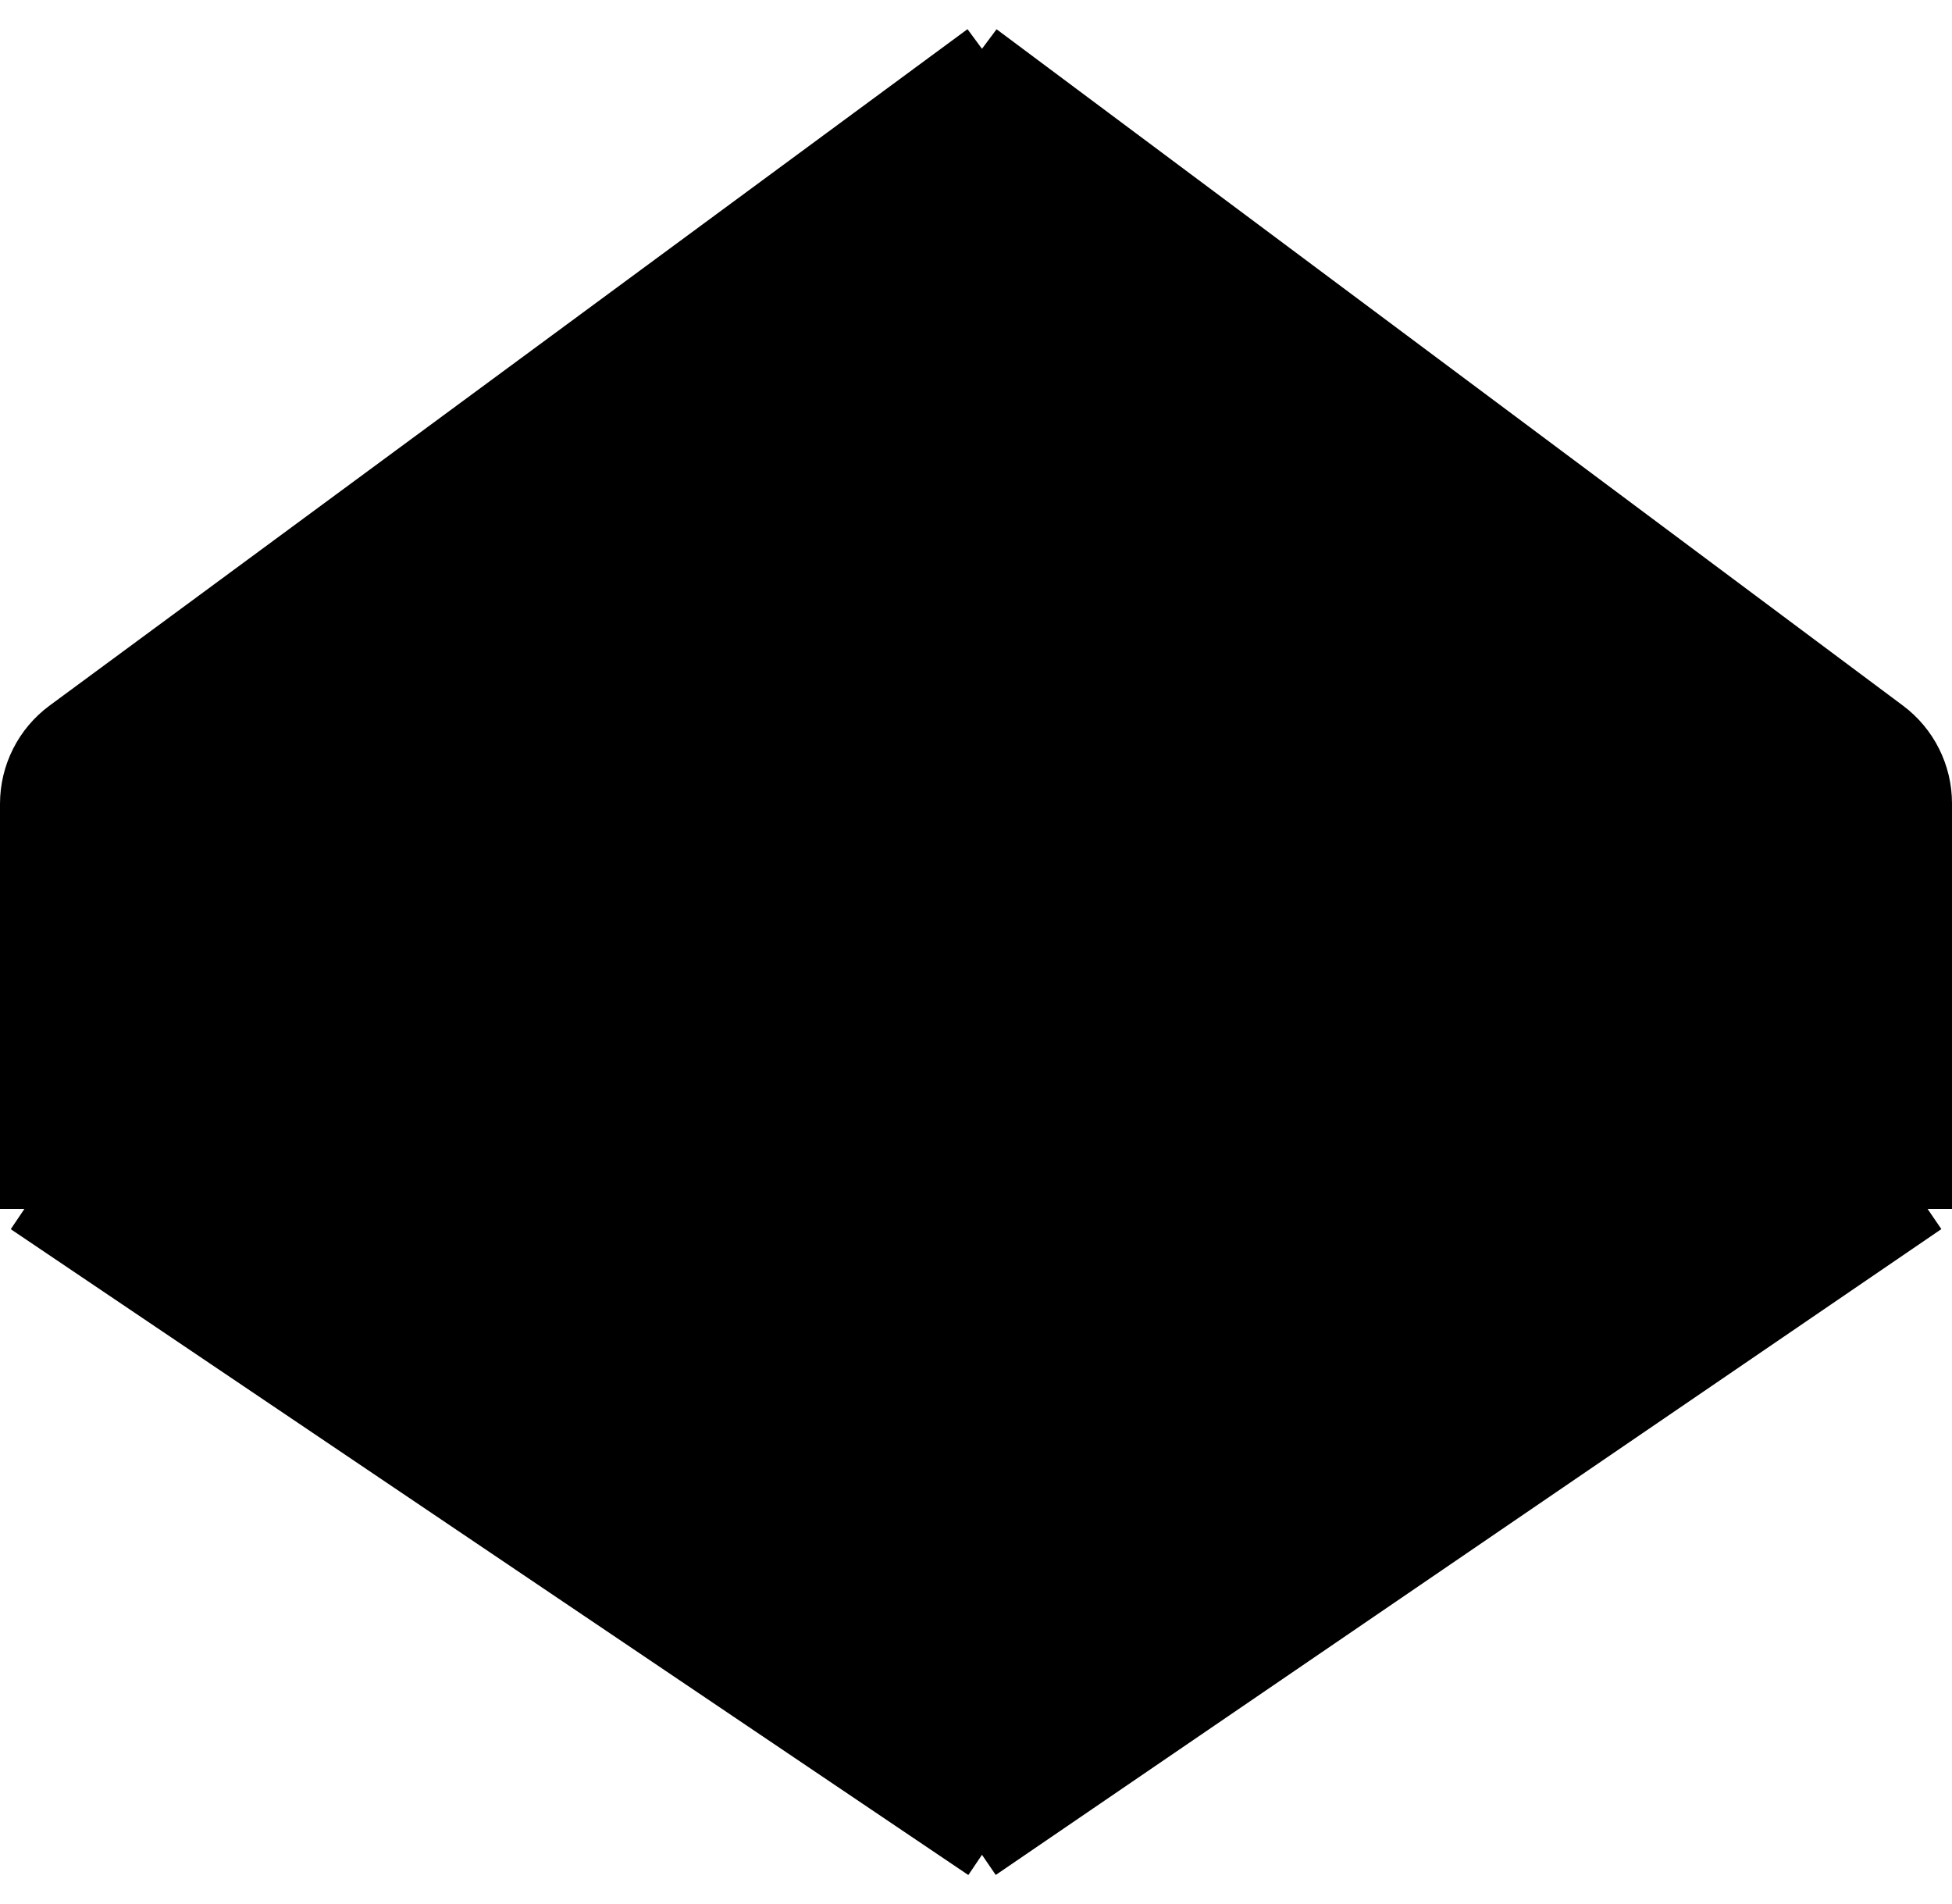
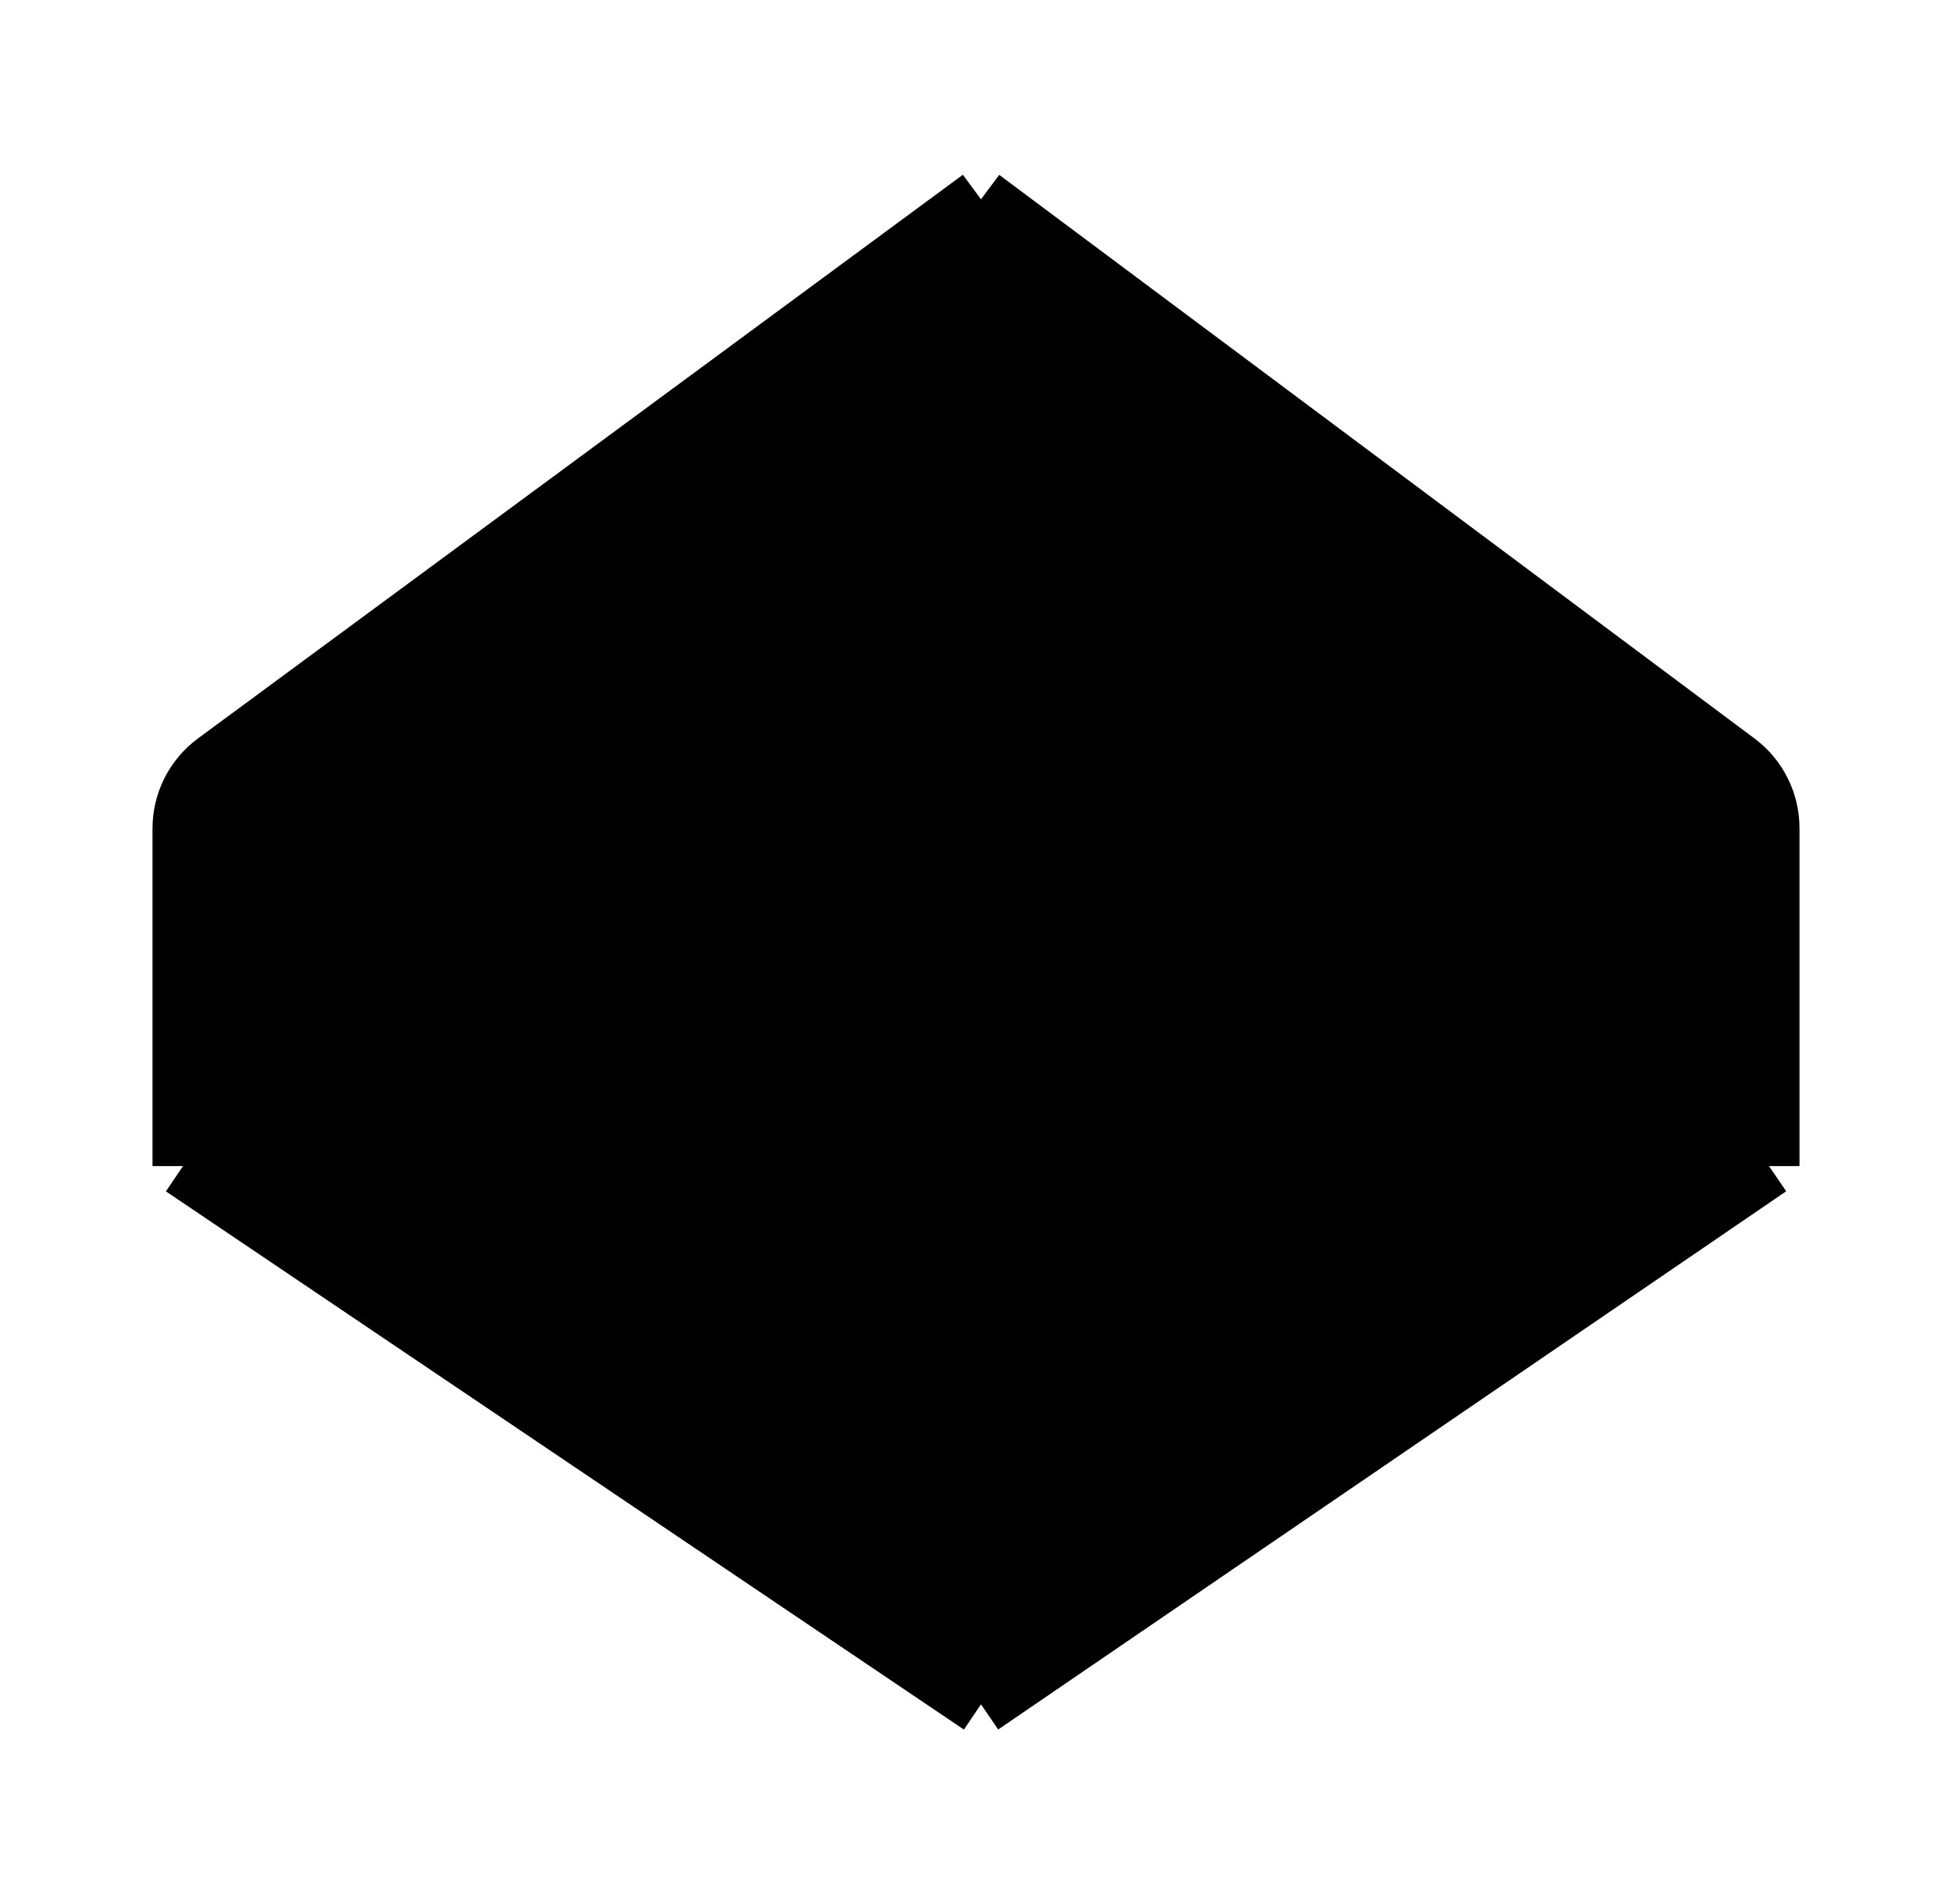
- <svg xmlns="http://www.w3.org/2000/svg" width="80" height="78" viewBox="0 0 80 78" fill="none">
+ <svg xmlns="http://www.w3.org/2000/svg" width="80" height="78" viewBox="-8 0 96 78" fill="none">
  <path d="M40.245 76L1 49.536V32.935C1 31.664 1.604 30.469 2.627 29.715L40.245 2L77.392 29.714C78.404 30.469 79 31.658 79 32.92V49.536L40.245 76Z" fill="currentColor" />
-   <path d="M40.245 76L1 49.536M40.245 76L79 49.536M40.245 76V61.788M1 49.536V32.935C1 31.664 1.604 30.469 2.627 29.715L40.245 2M1 49.536H14.736M40.245 2L77.392 29.714C78.404 30.469 79 31.658 79 32.92V49.536M40.245 2L14.736 49.536M40.245 2L65.264 49.536M79 49.536H65.264M14.736 49.536L40.245 61.788M65.264 49.536L40.245 61.788" stroke="black" stroke-width="2" />
+   <path d="M40.245 76L1 49.536M40.245 76L79 49.536M40.245 76V61.788M1 49.536V32.935C1 31.664 1.604 30.469 2.627 29.715L40.245 2M1 49.536H14.736M40.245 2L77.392 29.714C78.404 30.469 79 31.658 79 32.92V49.536M40.245 2L14.736 49.536M40.245 2L65.264 49.536M79 49.536H65.264M14.736 49.536L40.245 61.788M65.264 49.536L40.245 61.788" stroke="black" stroke-width="3" />
</svg>
